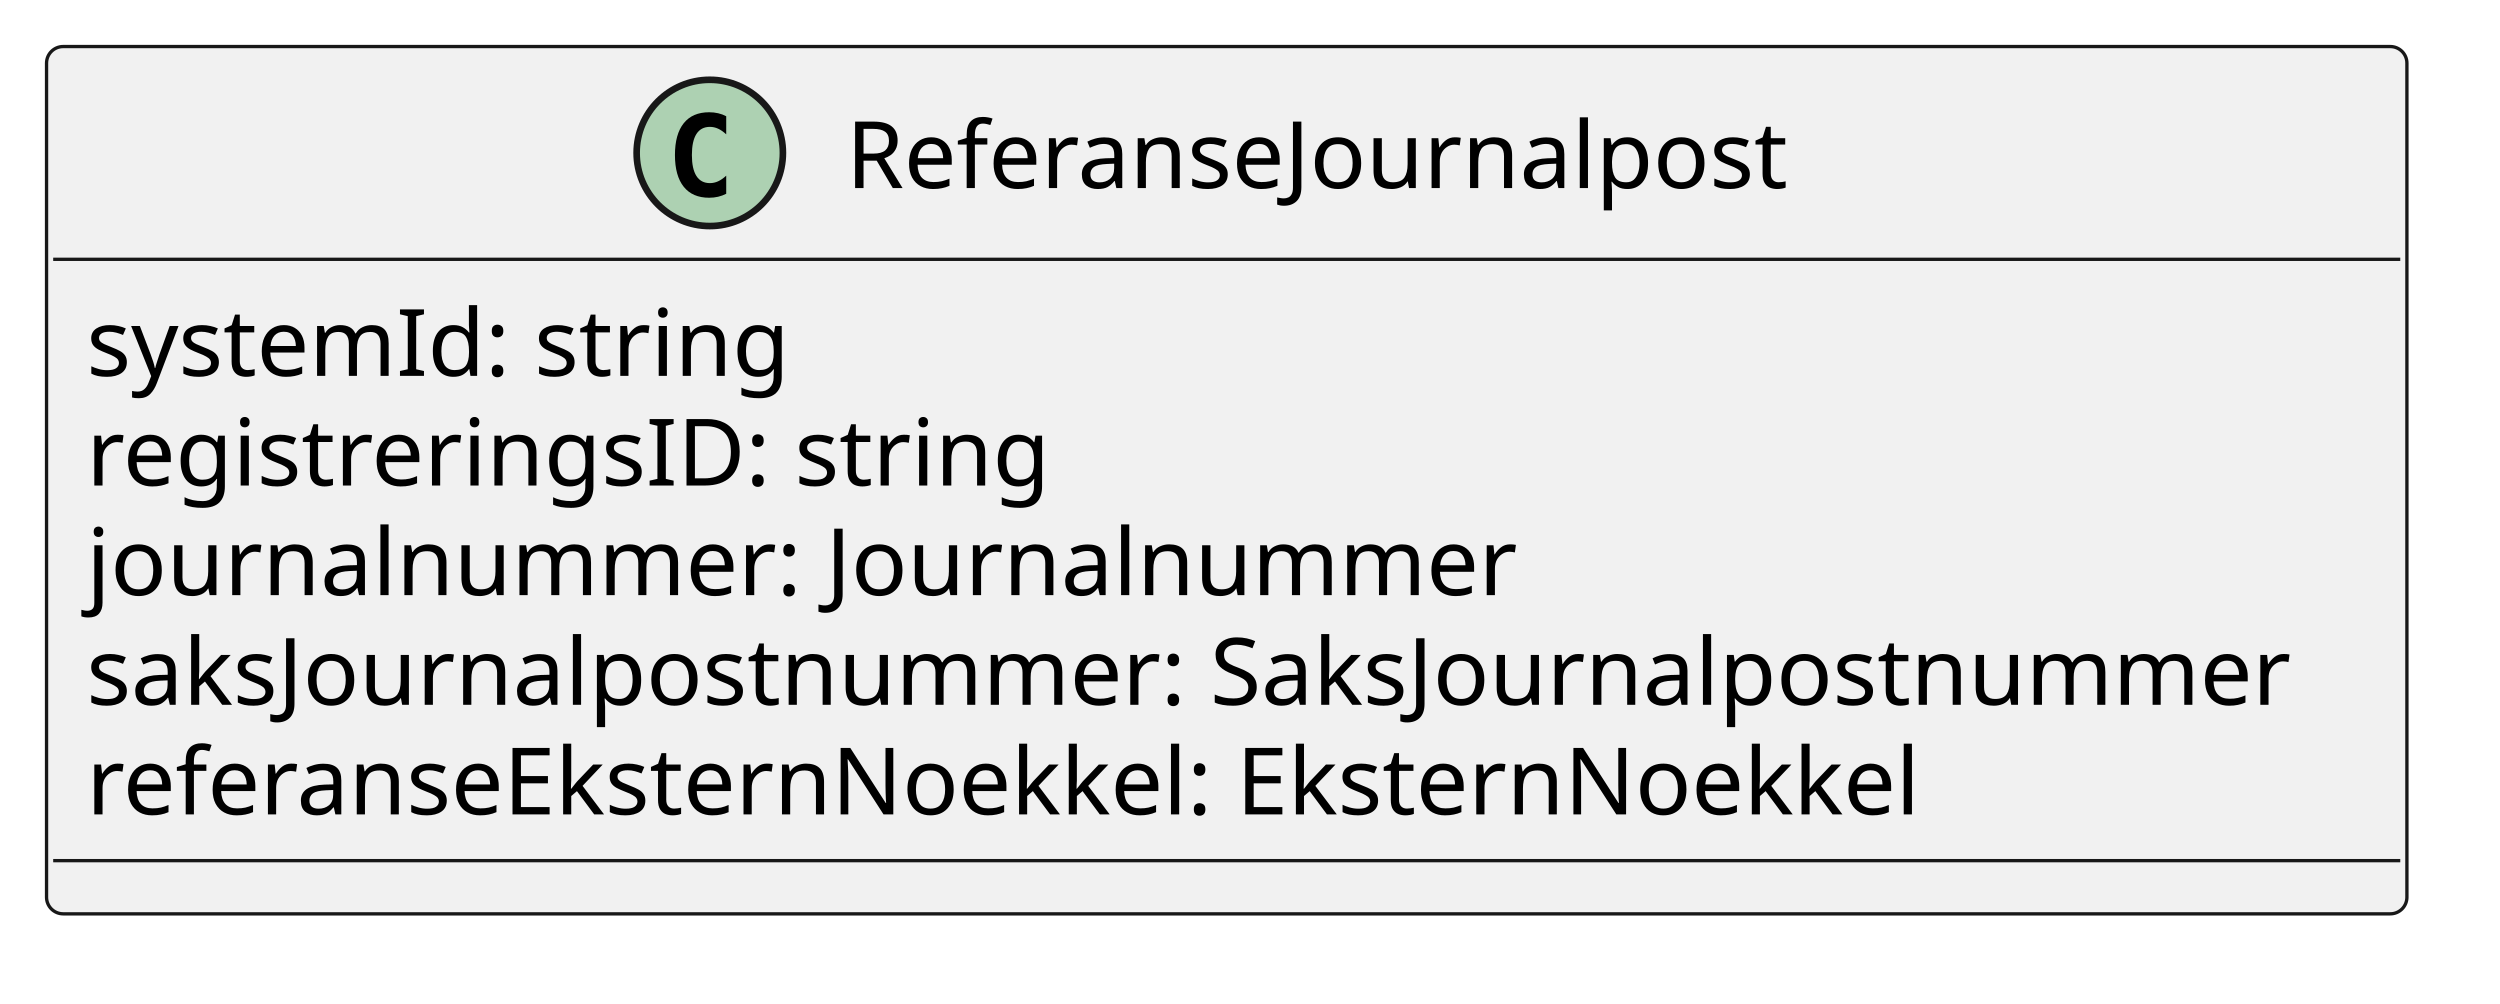
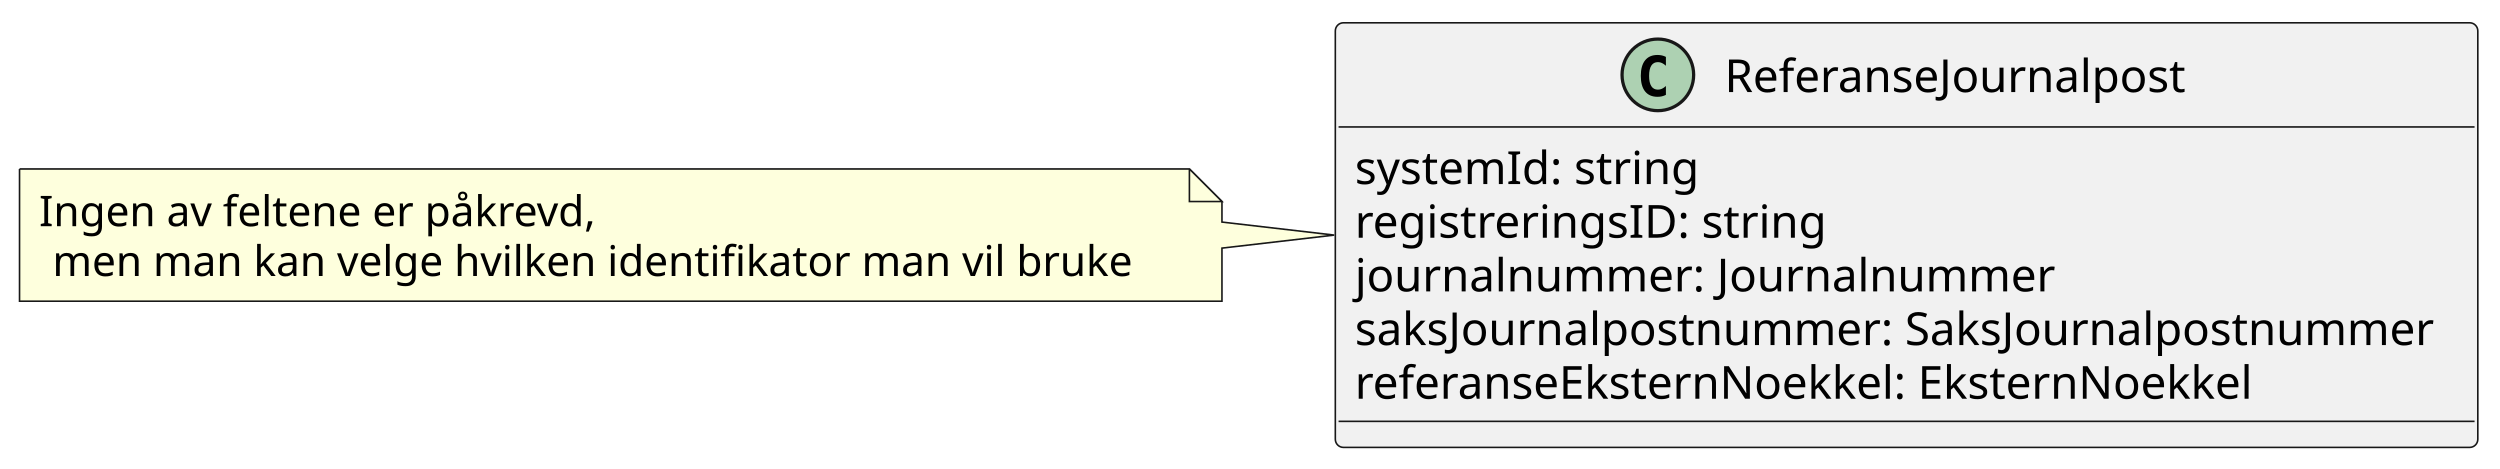
- <svg xmlns="http://www.w3.org/2000/svg" contentStyleType="text/css" height="151px" preserveAspectRatio="none" style="width:376px;height:151px;background:#FFFFFF;" version="1.1" viewBox="0 0 376 151" width="376px" zoomAndPan="magnify">
+ <svg xmlns="http://www.w3.org/2000/svg" contentStyleType="text/css" data-diagram-type="CLASS" height="144px" preserveAspectRatio="none" style="width:768px;height:144px;background:#FFFFFF;" version="1.1" viewBox="0 0 768 144" width="768px" zoomAndPan="magnify">
  <defs />
  <g>
    <g id="elem_ReferanseJournalpost">
-       <rect codeLine="2" fill="#F1F1F1" height="130.441" id="ReferanseJournalpost" rx="2.5" ry="2.5" style="stroke:#181818;stroke-width:0.5;" width="355" x="7" y="7" />
-       <ellipse cx="106.75" cy="23" fill="#ADD1B2" rx="11" ry="11" style="stroke:#181818;stroke-width:1.0;" />
-       <path d="M109.223,29.143 Q108.642,29.442 108.003,29.591 Q107.364,29.741 106.658,29.741 Q104.151,29.741 102.832,28.089 Q101.512,26.437 101.512,23.316 Q101.512,20.186 102.832,18.535 Q104.151,16.883 106.658,16.883 Q107.364,16.883 108.011,17.032 Q108.659,17.182 109.223,17.48 L109.223,20.203 Q108.592,19.622 107.999,19.352 Q107.405,19.082 106.774,19.082 Q105.43,19.082 104.745,20.149 Q104.06,21.216 104.06,23.316 Q104.06,25.408 104.745,26.474 Q105.43,27.541 106.774,27.541 Q107.405,27.541 107.999,27.271 Q108.592,27.002 109.223,26.42 Z " fill="#000000" />
-       <text fill="#000000" font-family="sans-serif" font-size="14" lengthAdjust="spacing" textLength="147" x="127.25" y="28.291">ReferanseJournalpost</text>
-       <line style="stroke:#181818;stroke-width:0.5;" x1="8" x2="361" y1="39" y2="39" />
-       <text fill="#000000" font-family="sans-serif" font-size="14" lengthAdjust="spacing" textLength="108" x="13" y="56.535">systemId: string</text>
-       <text fill="#000000" font-family="sans-serif" font-size="14" lengthAdjust="spacing" textLength="150" x="13" y="73.023">registreringsID: string</text>
-       <text fill="#000000" font-family="sans-serif" font-size="14" lengthAdjust="spacing" textLength="222" x="13" y="89.512">journalnummer: Journalnummer</text>
-       <text fill="#000000" font-family="sans-serif" font-size="14" lengthAdjust="spacing" textLength="343" x="13" y="106">saksJournalpostnummer: SaksJournalpostnummer</text>
-       <text fill="#000000" font-family="sans-serif" font-size="14" lengthAdjust="spacing" textLength="285" x="13" y="122.488">referanseEksternNoekkel: EksternNoekkel</text>
-       <line style="stroke:#181818;stroke-width:0.5;" x1="8" x2="361" y1="129.441" y2="129.441" />
+       <rect codeLine="2" fill="#F1F1F1" height="130.441" id="ReferanseJournalpost" rx="2.5" ry="2.5" style="stroke:#181818;stroke-width:0.5;" width="350.974" x="410.21" y="7" />
+       <ellipse cx="509.293" cy="23" fill="#ADD1B2" rx="11" ry="11" style="stroke:#181818;stroke-width:1;" />
+       <path d="M511.767,29.143 Q511.186,29.442 510.546,29.591 Q509.907,29.741 509.202,29.741 Q506.695,29.741 505.375,28.089 Q504.055,26.437 504.055,23.316 Q504.055,20.186 505.375,18.535 Q506.695,16.883 509.202,16.883 Q509.907,16.883 510.555,17.032 Q511.202,17.182 511.767,17.48 L511.767,20.203 Q511.136,19.622 510.542,19.352 Q509.949,19.082 509.318,19.082 Q507.973,19.082 507.288,20.149 Q506.604,21.216 506.604,23.316 Q506.604,25.408 507.288,26.474 Q507.973,27.541 509.318,27.541 Q509.949,27.541 510.542,27.271 Q511.136,27.002 511.767,26.42 Z " fill="#000000" />
+       <text fill="#000000" font-family="sans-serif" font-size="14" lengthAdjust="spacing" textLength="144.307" x="529.793" y="28.291">ReferanseJournalpost</text>
+       <line style="stroke:#181818;stroke-width:0.5;" x1="411.21" x2="760.184" y1="39" y2="39" />
+       <text fill="#000000" font-family="sans-serif" font-size="14" lengthAdjust="spacing" textLength="108.965" x="416.21" y="56.535">systemId: string</text>
+       <text fill="#000000" font-family="sans-serif" font-size="14" lengthAdjust="spacing" textLength="149.481" x="416.21" y="73.023">registreringsID: string</text>
+       <text fill="#000000" font-family="sans-serif" font-size="14" lengthAdjust="spacing" textLength="218.531" x="416.21" y="89.512">journalnummer: Journalnummer</text>
+       <text fill="#000000" font-family="sans-serif" font-size="14" lengthAdjust="spacing" textLength="338.974" x="416.21" y="106">saksJournalpostnummer: SaksJournalpostnummer</text>
+       <text fill="#000000" font-family="sans-serif" font-size="14" lengthAdjust="spacing" textLength="283.049" x="416.21" y="122.488">referanseEksternNoekkel: EksternNoekkel</text>
+       <line style="stroke:#181818;stroke-width:0.5;" x1="411.21" x2="760.184" y1="129.441" y2="129.441" />
+     </g>
+     <g id="elem_GMN3">
+       <path d="M6,51.91 L6,92.531 A0,0 0 0 0 6,92.531 L375.385,92.531 A0,0 0 0 0 375.385,92.531 L375.385,76.22 L409.87,72.22 L375.385,68.22 L375.385,61.91 L365.385,51.91 L6,51.91 A0,0 0 0 0 6,51.91 " fill="#FEFFDD" style="stroke:#181818;stroke-width:0.5;" />
+       <path d="M365.385,51.91 L365.385,61.91 L375.385,61.91 L365.385,51.91 " fill="#FEFFDD" style="stroke:#181818;stroke-width:0.5;" />
+       <text fill="#000000" font-family="sans-serif" font-size="13" lengthAdjust="spacing" textLength="175.894" x="12" y="69.478">Ingen av feltene er påkrevd,</text>
+       <text fill="#000000" font-family="sans-serif" font-size="13" lengthAdjust="spacing" textLength="344.272" x="16.113" y="84.789">men man kan velge hvilken identifikator man vil bruke</text>
    </g>
  </g>
</svg>
